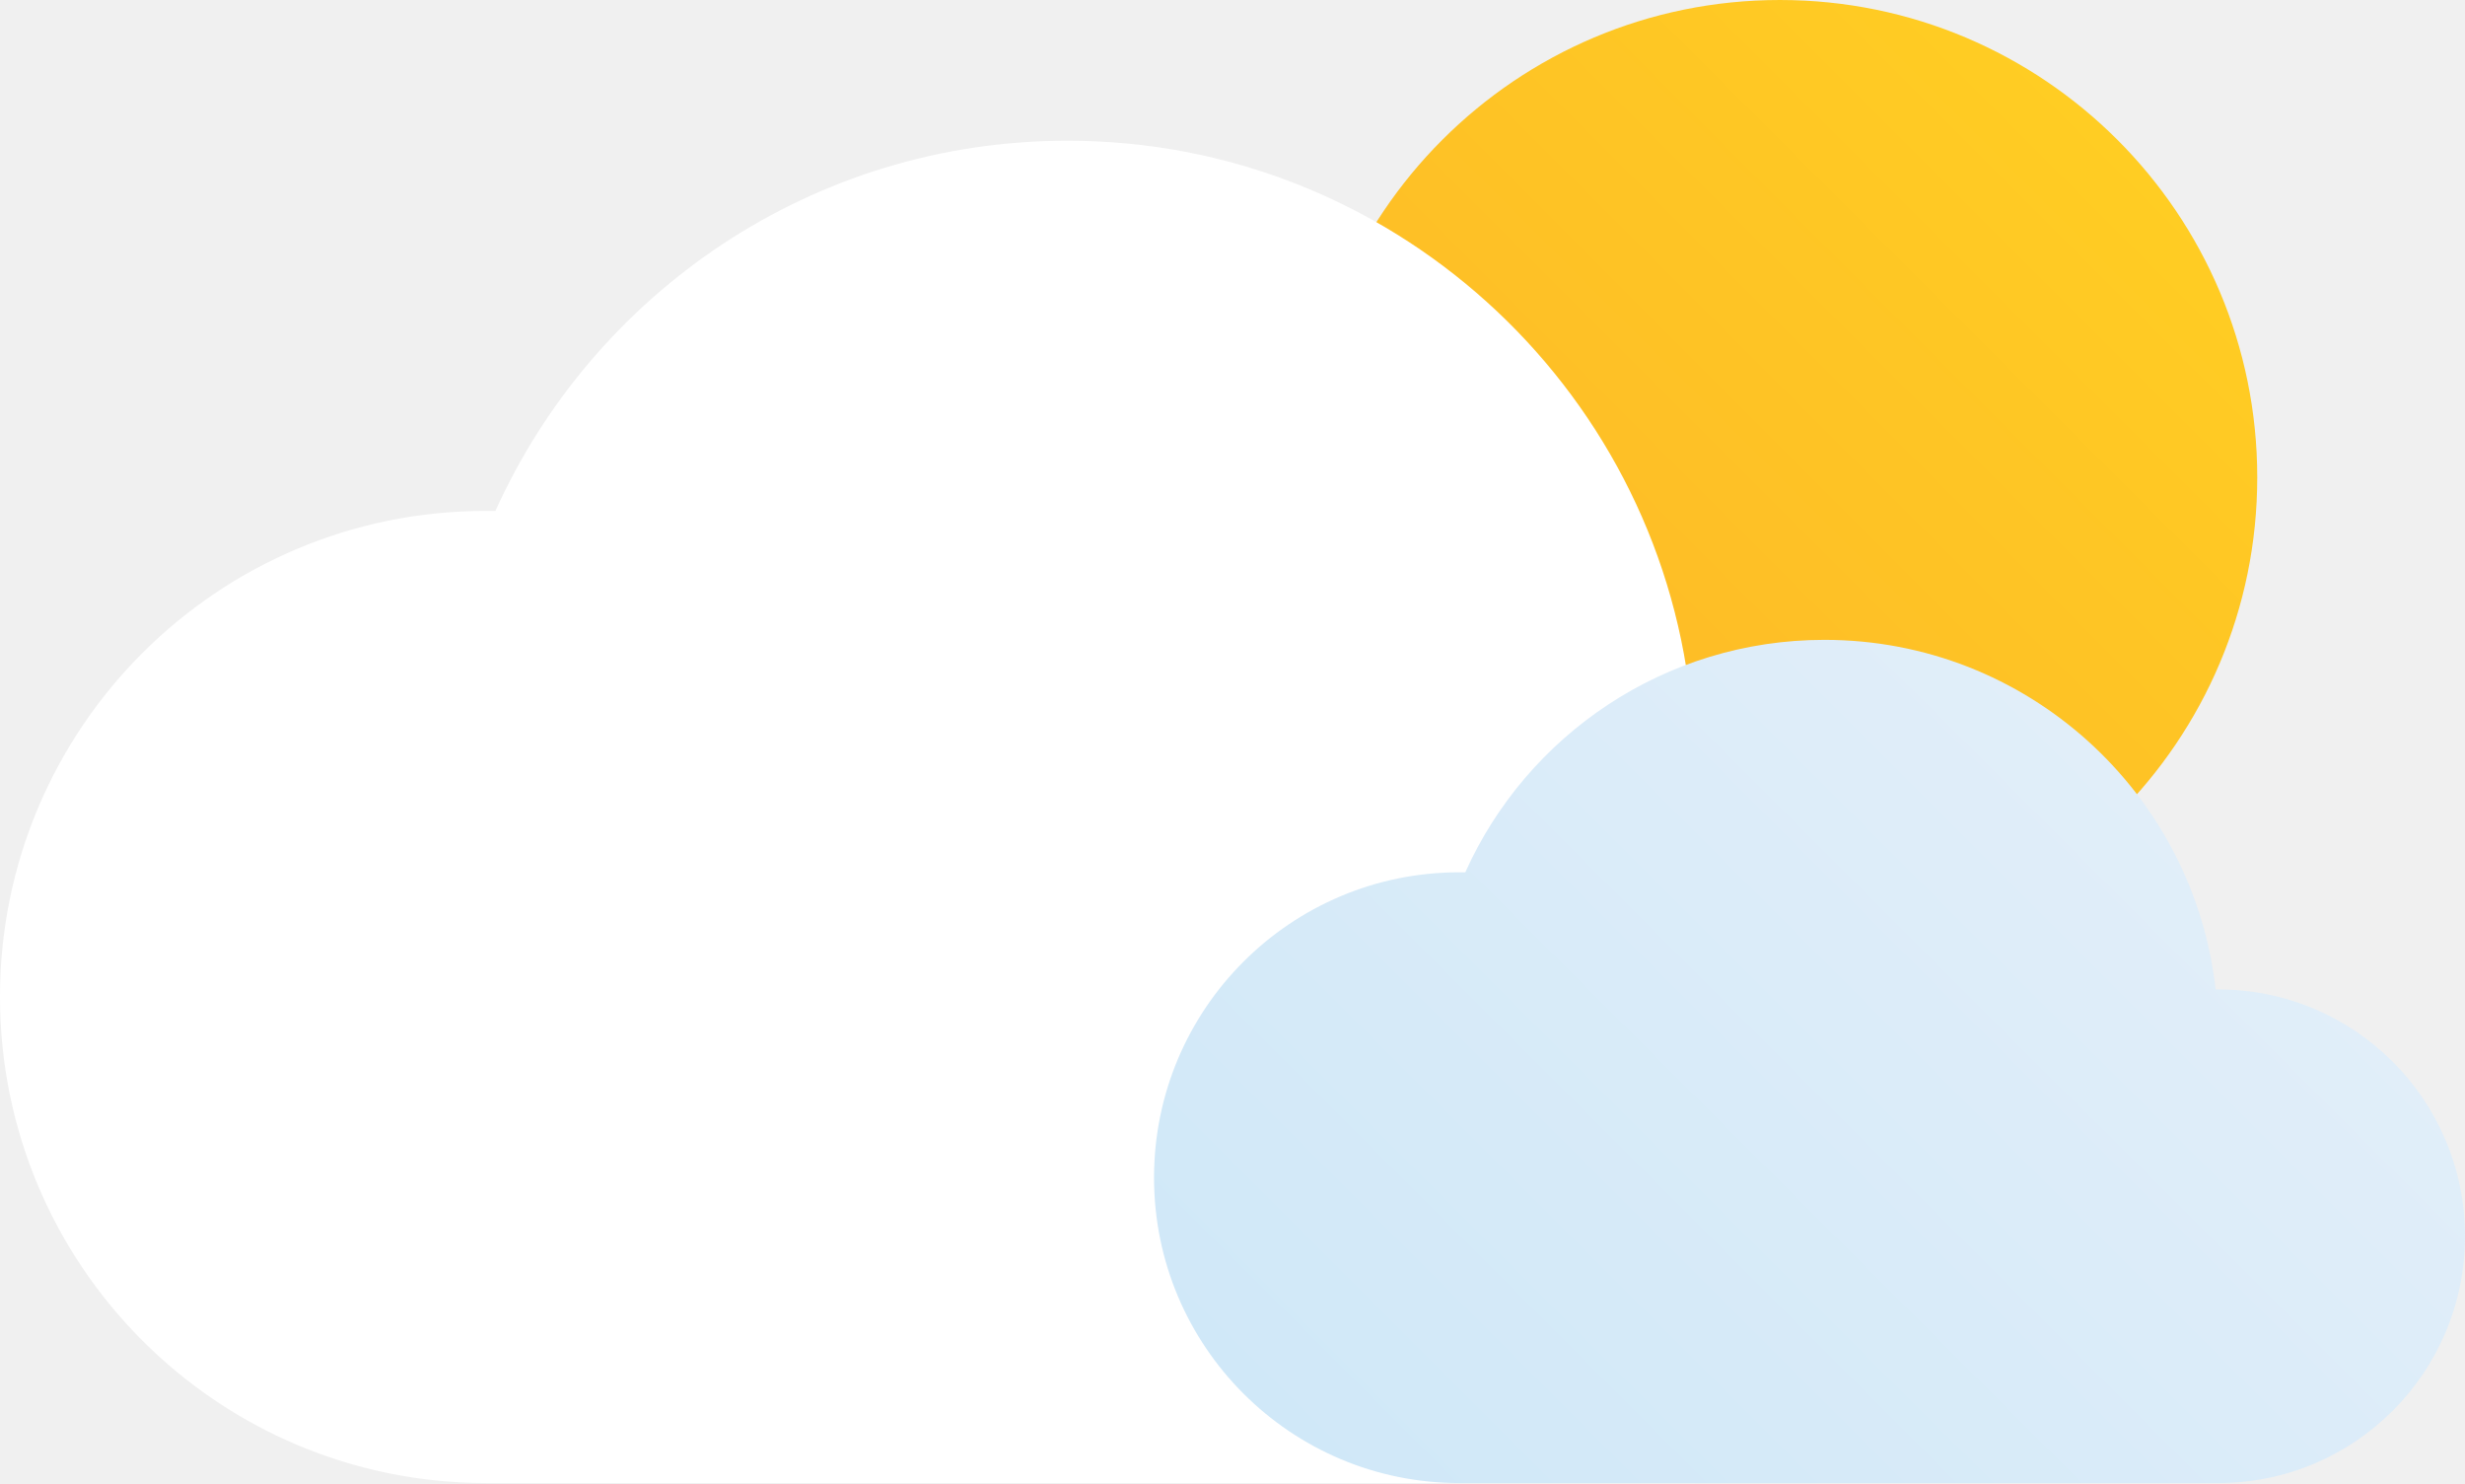
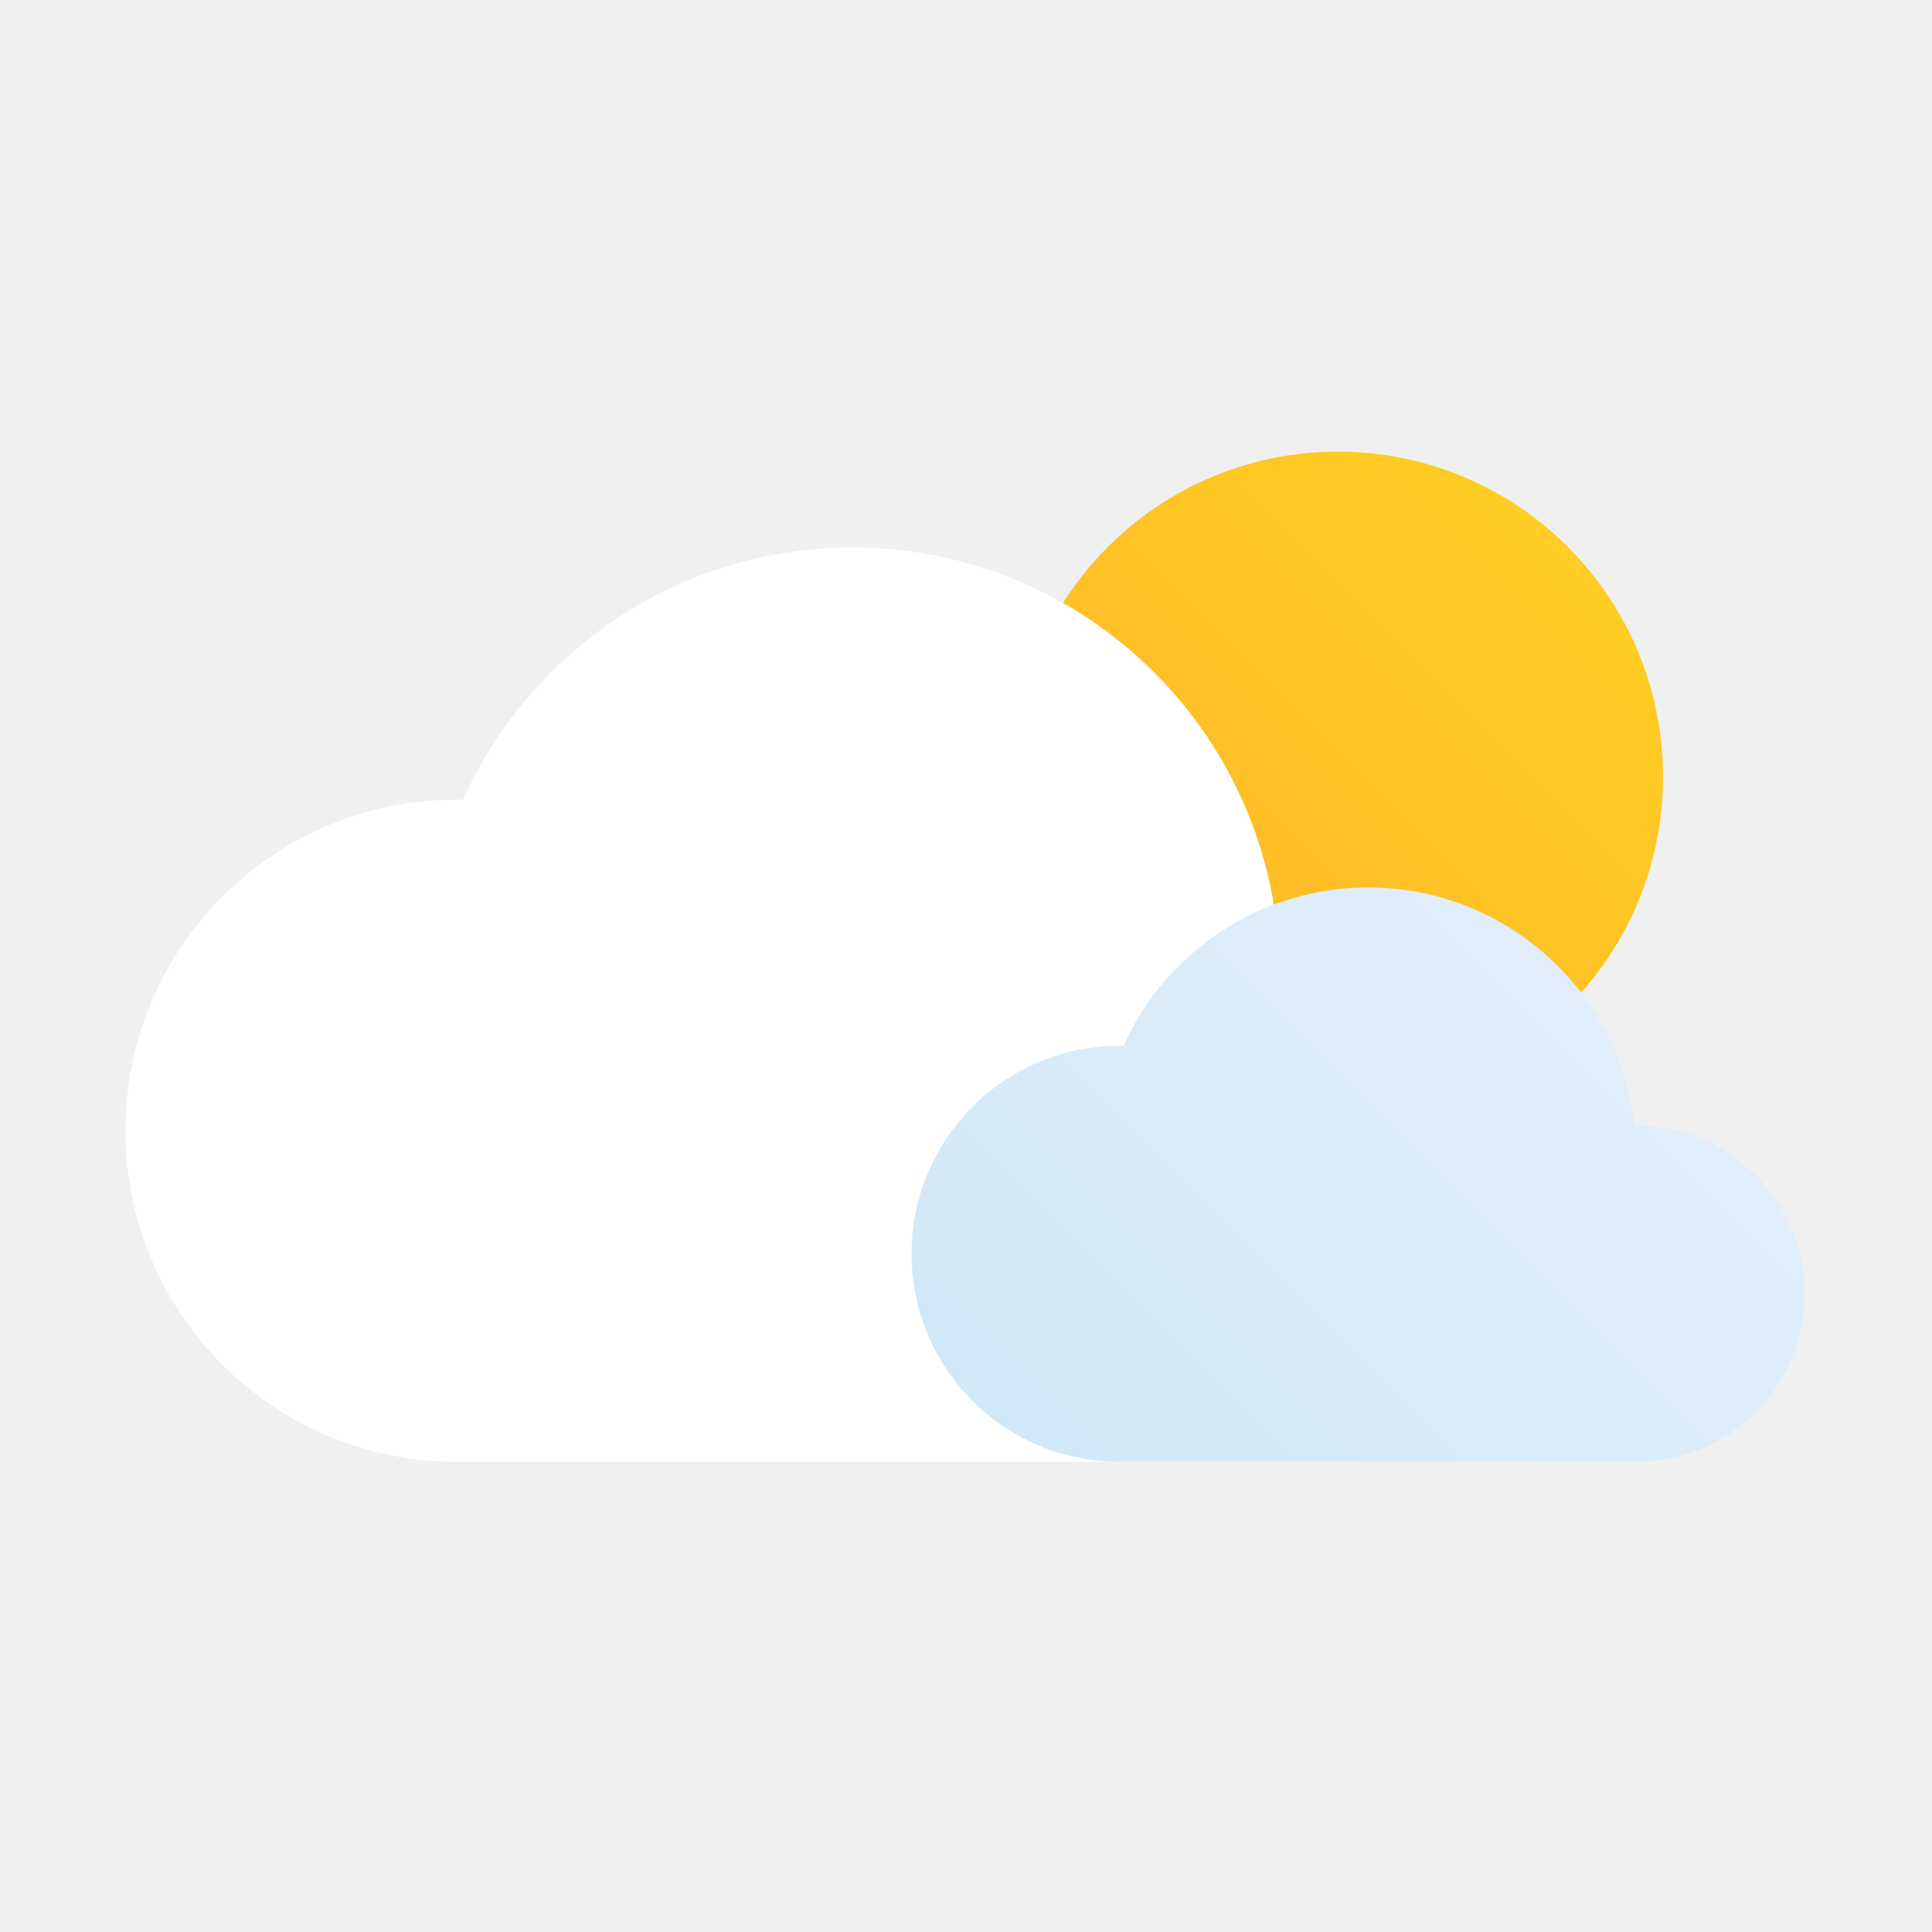
- <svg xmlns="http://www.w3.org/2000/svg" id="Layer_2" data-name="Layer 2" viewBox="0 0 66.92 40.26">
+ <svg xmlns="http://www.w3.org/2000/svg" width="77" height="77" viewBox="0 0 77 77" fill="none">
+   <g clip-path="url(#clip0_410_223)">
+     <path d="M53.32 43.92C60.478 43.92 66.28 38.118 66.28 30.96C66.28 23.802 60.478 18 53.32 18C46.162 18 40.36 23.802 40.36 30.96C40.36 38.118 46.162 43.92 53.32 43.92Z" fill="url(#paint0_linear_410_223)" />
+     <path d="M51 58.26C56.89 58.26 61.66 53.49 61.66 47.6C61.66 41.71 56.89 36.94 51 36.94C50.96 36.94 50.93 36.94 50.89 36.94C49.94 28.44 42.73 21.82 33.98 21.82C27.06 21.82 21.12 25.95 18.45 31.87C18.37 31.87 18.28 31.87 18.2 31.87C10.91 31.86 5 37.77 5 45.06C5 52.35 10.91 58.26 18.2 58.26" fill="white" />
+     <path d="M65.22 58.26C68.92 58.26 71.92 55.26 71.92 51.56C71.92 47.86 68.92 44.86 65.22 44.86C65.2 44.86 65.17 44.86 65.15 44.86C64.55 39.52 60.03 35.37 54.53 35.37C50.19 35.37 46.45 37.96 44.78 41.68C44.73 41.68 44.67 41.68 44.62 41.68C40.04 41.68 36.33 45.39 36.33 49.97C36.33 54.55 40.04 58.26 44.62 58.26" fill="url(#paint1_linear_410_223)" />
+   </g>
  <defs>
-     <style>
-       .cls-1 {
-         fill: #fff;
-       }
- 
-       .cls-2 {
-         fill: url(#New_Gradient_Swatch_copy_2);
-       }
- 
-       .cls-3 {
-         fill: url(#New_Gradient_Swatch_1);
-       }
-     </style>
-     <linearGradient id="New_Gradient_Swatch_1" data-name="New Gradient Swatch 1" x1="39.16" y1="22.13" x2="57.49" y2="3.8" gradientUnits="userSpaceOnUse">
-       <stop offset="0" stop-color="#fdb728" />
-       <stop offset="1" stop-color="#ffcd23" />
+     <linearGradient id="paint0_linear_410_223" x1="44.16" y1="40.13" x2="62.49" y2="21.8" gradientUnits="userSpaceOnUse">
+       <stop stop-color="#FDB728" />
+       <stop offset="1" stop-color="#FFCD23" />
    </linearGradient>
-     <linearGradient id="New_Gradient_Swatch_copy_2" data-name="New Gradient Swatch copy 2" x1="38.75" y1="42.82" x2="59.07" y2="22.49" gradientUnits="userSpaceOnUse">
-       <stop offset="0" stop-color="#d0e8f8" />
-       <stop offset="1" stop-color="#e1eef9" />
+     <linearGradient id="paint1_linear_410_223" x1="43.75" y1="60.82" x2="64.07" y2="40.49" gradientUnits="userSpaceOnUse">
+       <stop stop-color="#D0E8F8" />
+       <stop offset="1" stop-color="#E1EEF9" />
    </linearGradient>
+     <clipPath id="clip0_410_223">
+       <rect width="66.92" height="40.26" fill="white" transform="translate(5 18)" />
+     </clipPath>
  </defs>
-   <g id="Icons">
-     <g id="Party_Cloudy" data-name="Party Cloudy">
-       <circle class="cls-3" cx="48.32" cy="12.96" r="12.96" />
-       <path class="cls-1" d="M46,40.26c5.89,0,10.66-4.77,10.66-10.66s-4.77-10.66-10.66-10.66c-.04,0-.07,0-.11,0-.95-8.5-8.16-15.12-16.91-15.12-6.92,0-12.86,4.13-15.53,10.05-.08,0-.17,0-.25,0C5.91,13.86,0,19.77,0,27.06s5.91,13.2,13.2,13.2" />
-       <path class="cls-2" d="M60.22,40.26c3.7,0,6.7-3,6.7-6.7s-3-6.7-6.7-6.7c-.02,0-.05,0-.07,0-.6-5.34-5.12-9.49-10.62-9.49-4.34,0-8.08,2.59-9.75,6.31-.05,0-.11,0-.16,0-4.58,0-8.29,3.71-8.29,8.29s3.71,8.29,8.29,8.29" />
-     </g>
-   </g>
</svg>
